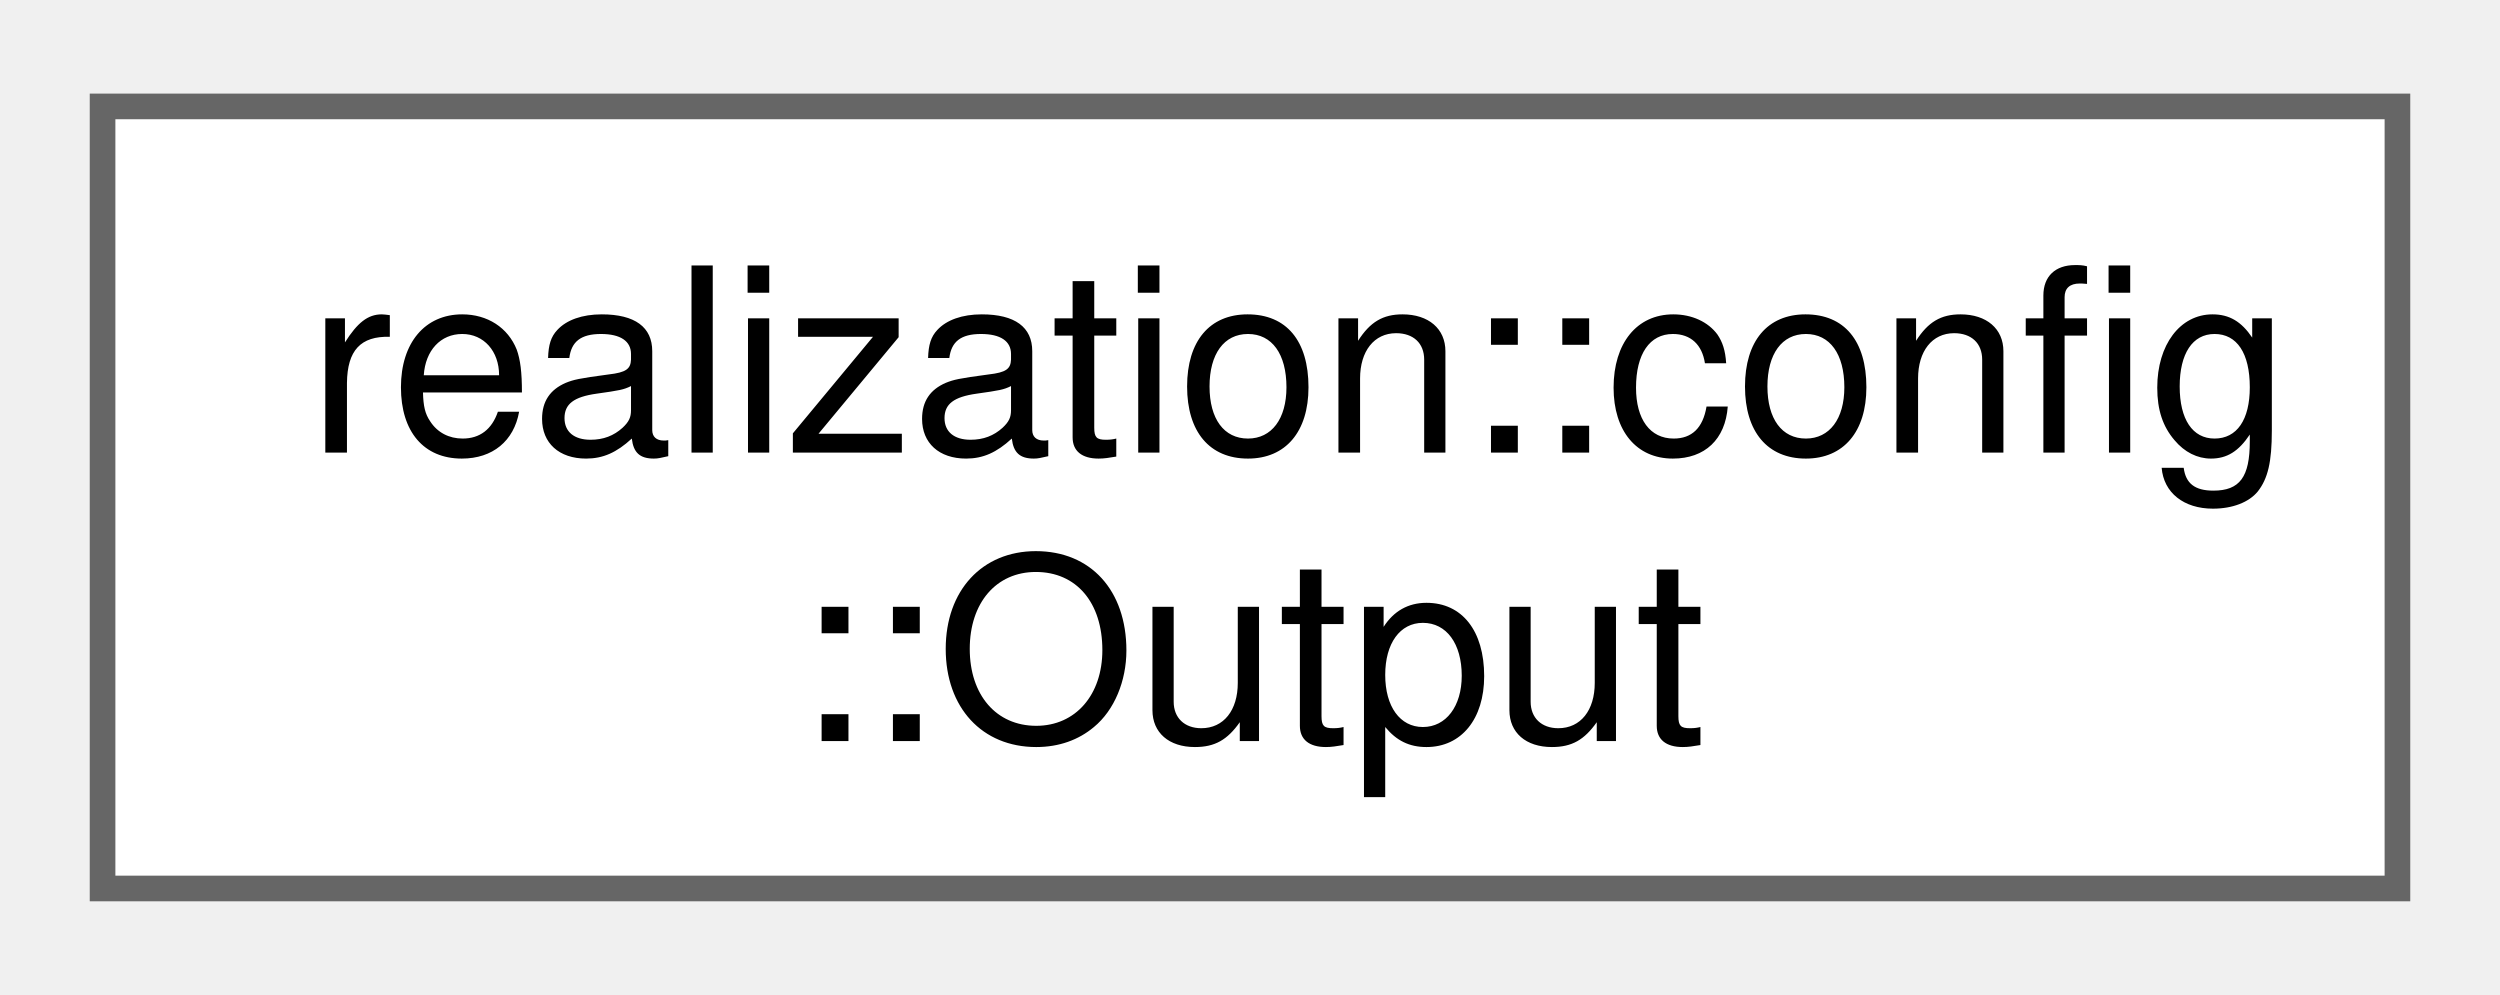
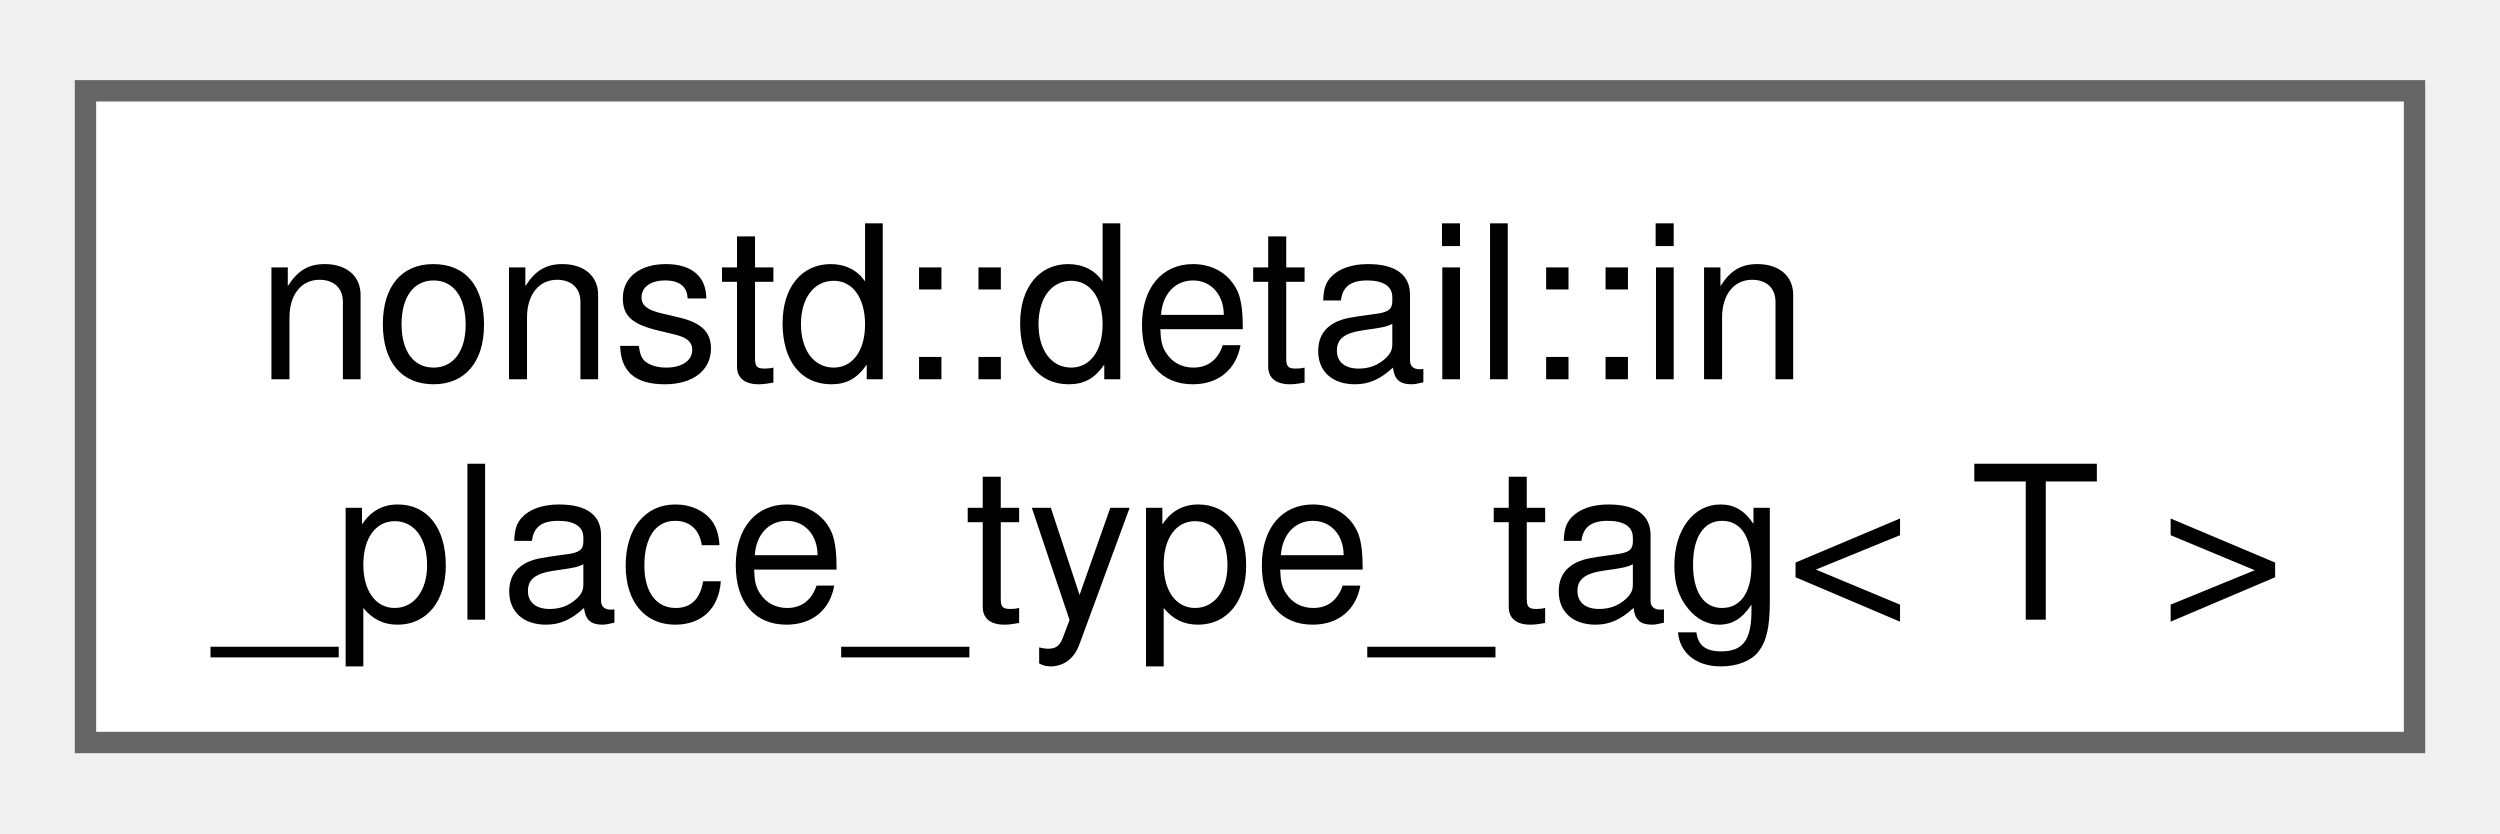
- <svg xmlns="http://www.w3.org/2000/svg" xmlns:xlink="http://www.w3.org/1999/xlink" width="98pt" height="39pt" viewBox="0.00 0.00 97.50 38.50">
+ <svg xmlns="http://www.w3.org/2000/svg" xmlns:xlink="http://www.w3.org/1999/xlink" width="117pt" height="39pt" viewBox="0.00 0.00 117.00 38.50">
  <g id="graph0" class="graph" transform="scale(1 1) rotate(0) translate(4 34.5)">
    <g id="Node000000" class="node">
      <g id="a_Node000000">
-         <a xlink:href="structrealization_1_1config_1_1_output.html" target="_top" xlink:title="Parsed representation of a realization config's output settings.">
-           <polygon fill="white" stroke="#666666" points="89.5,-30.5 0,-30.5 0,0 89.5,0 89.5,-30.5" />
-           <text text-anchor="start" x="8" y="-17" font-family="Helvetica,sans-Serif" font-size="10.00">realization::config</text>
-           <text text-anchor="middle" x="44.75" y="-5.75" font-family="Helvetica,sans-Serif" font-size="10.00">::Output</text>
+         <a xlink:href="structnonstd_1_1detail_1_1in__place__type__tag.html" target="_top" xlink:title=" ">
+           <polygon fill="white" stroke="#666666" points="109,-30.5 0,-30.5 0,0 109,0 109,-30.5" />
+           <text text-anchor="start" x="8" y="-17" font-family="Helvetica,sans-Serif" font-size="10.00">nonstd::detail::in</text>
+           <text text-anchor="middle" x="54.5" y="-5.75" font-family="Helvetica,sans-Serif" font-size="10.00">_place_type_tag&lt; T &gt;</text>
        </a>
      </g>
    </g>
  </g>
</svg>
